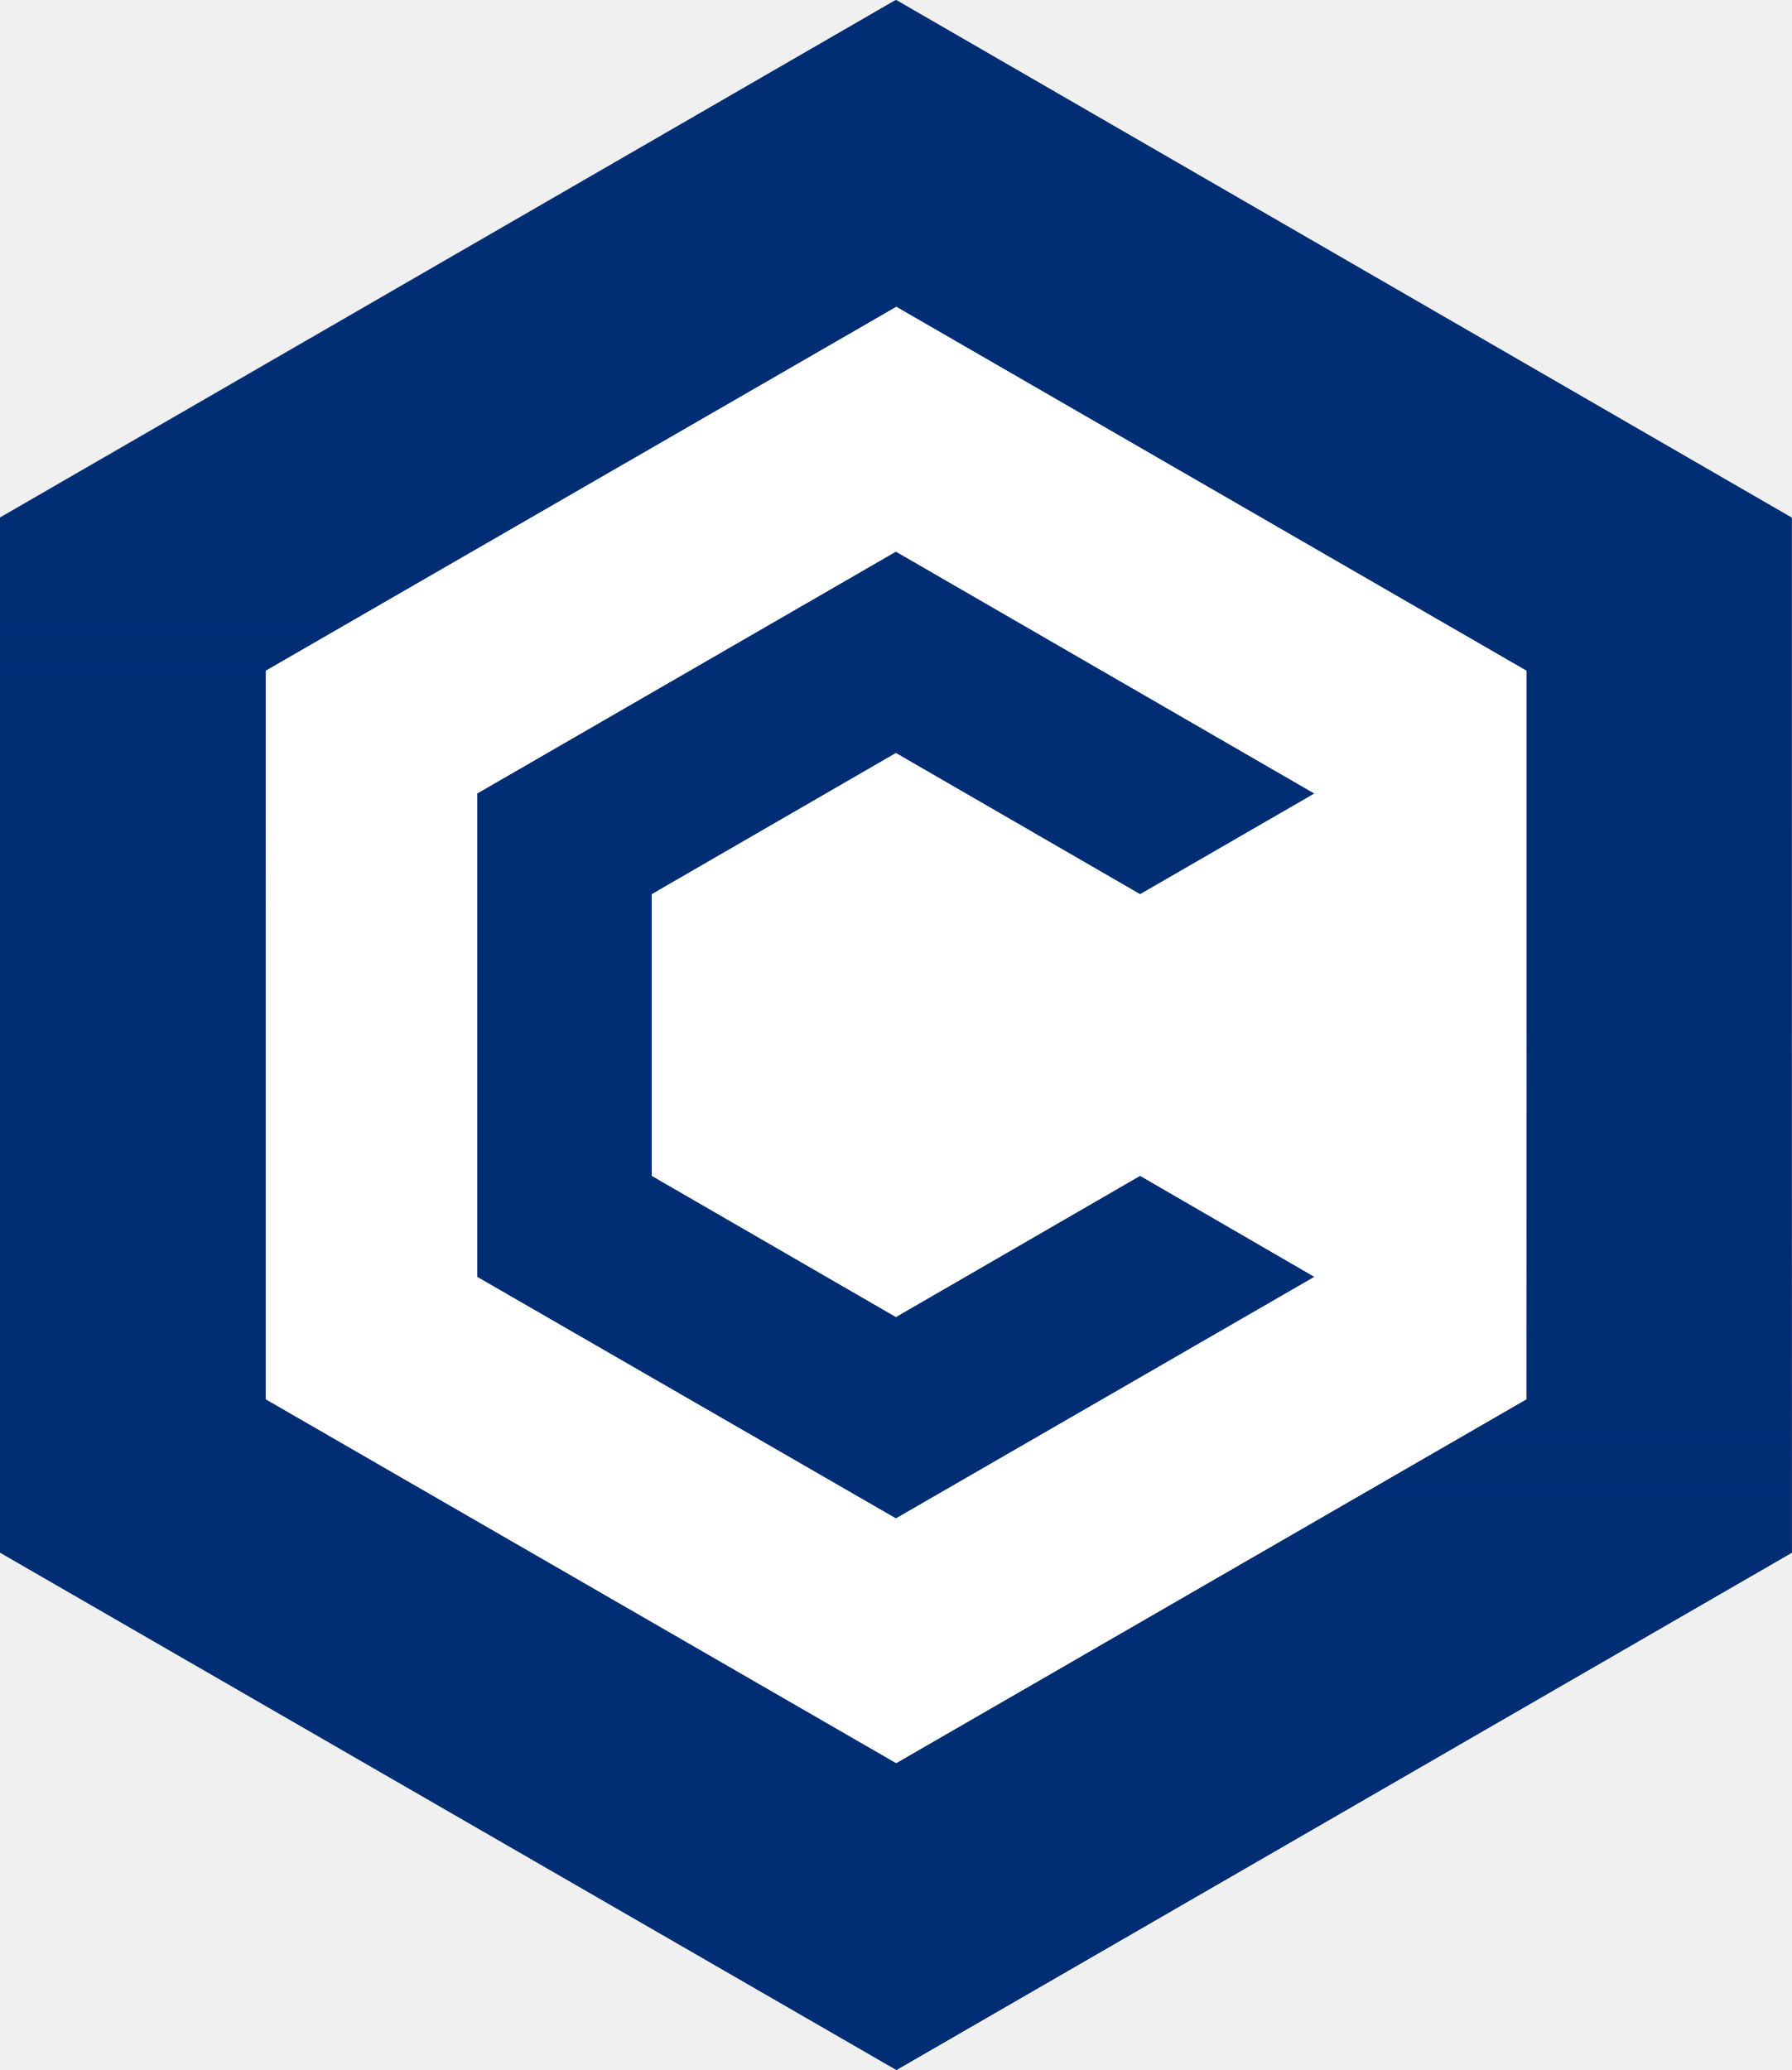
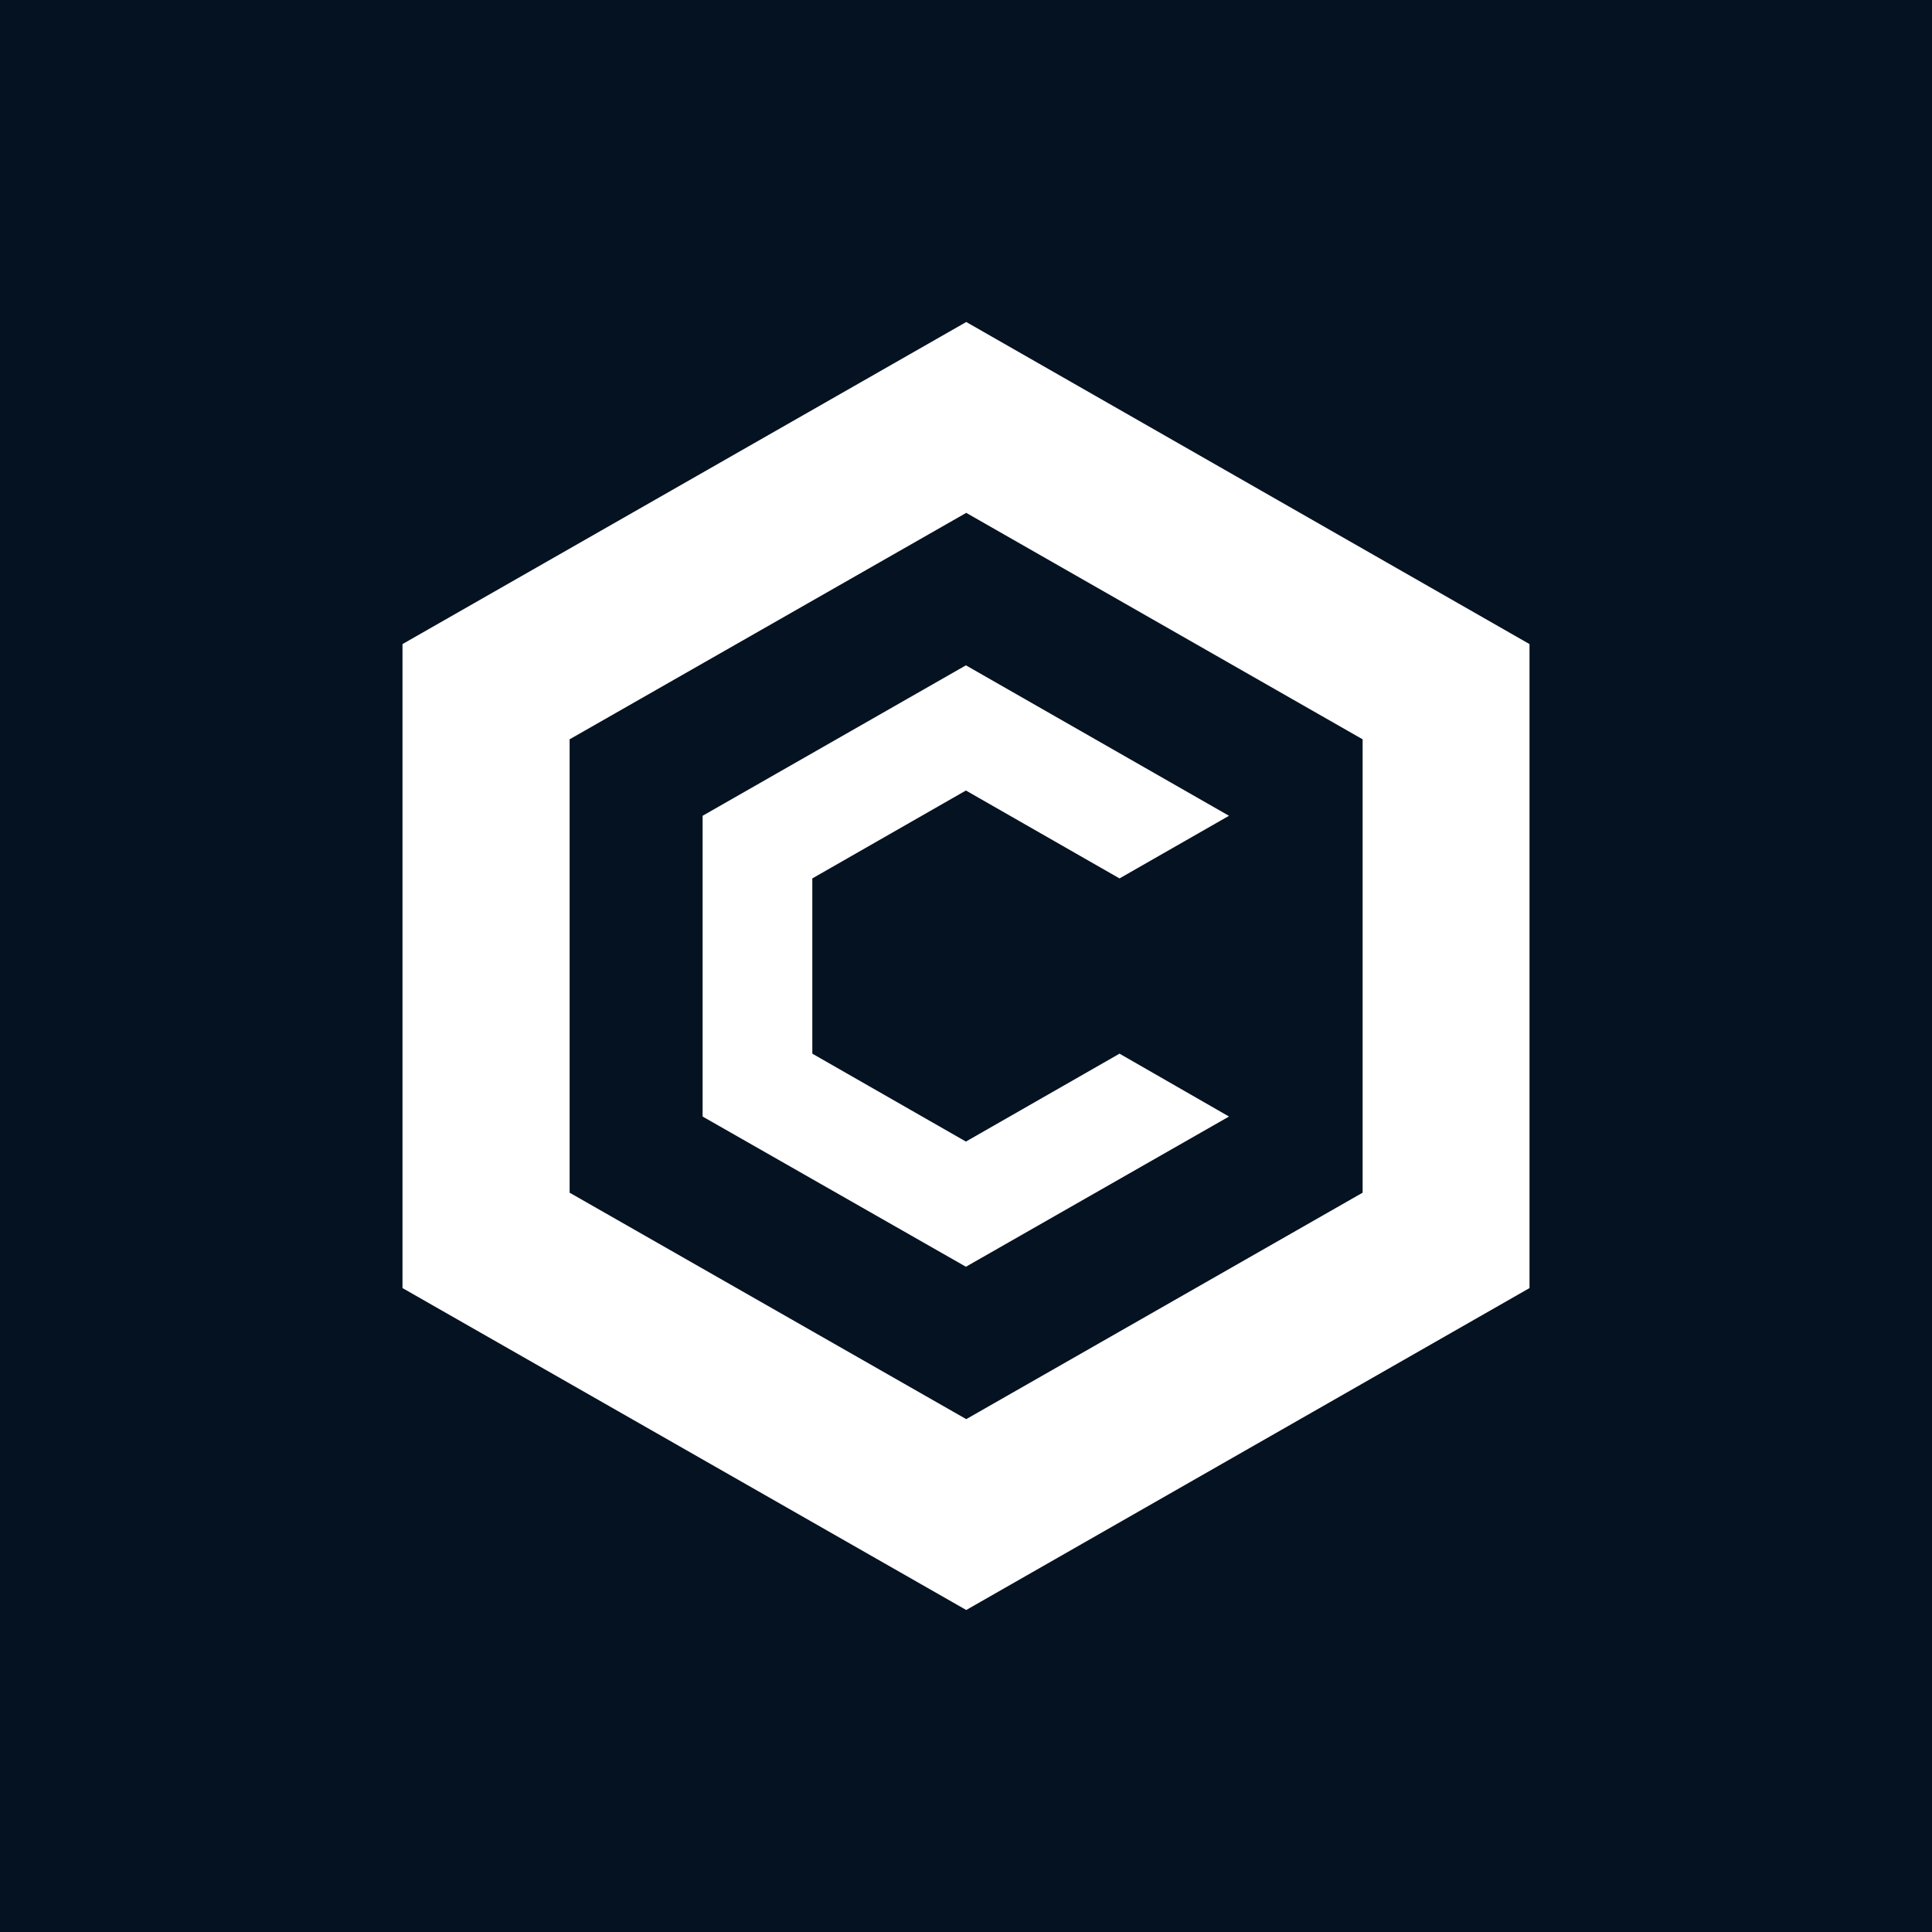
- <svg xmlns="http://www.w3.org/2000/svg" xmlns:xlink="http://www.w3.org/1999/xlink" id="a" viewBox="0 0 464.8 537">
+ <svg xmlns="http://www.w3.org/2000/svg" width="24" height="24" viewBox="0 0 24 24" fill="none">
+   <g clip-path="url(#clip0_328_58225)">
+     <path d="M24 0H0V24H24V0Z" fill="#051221" />
+     <path d="M12.003 4L5 8.001V16.001L12.003 20L19 16.001V8.001L12.003 4ZM16.927 14.816L12.003 17.629L7.076 14.816V9.184L12.003 6.371L16.927 9.184V14.816Z" fill="white" />
+     <path d="M15.267 13.87L11.999 15.736L8.728 13.87V10.134L11.999 8.265L15.267 10.134L13.907 10.912L11.999 9.82L10.091 10.912V13.089L11.999 14.181L13.907 13.089L15.267 13.87Z" fill="white" />
+   </g>
  <defs>
-     <style>
-       .d {
-         fill: url(#c);
-       }
- 
-       .e {
-         fill: url(#b);
-       }
- 
-       .f {
-         fill: #002d74;
-       }
- 
-       .g {
-         fill: #fff;
-       }
-     </style>
-     <linearGradient id="b" x1="348.64" y1="1" x2="348.64" y2="269.5" gradientTransform="translate(0 538) scale(1 -1)" gradientUnits="userSpaceOnUse">
-       <stop offset="0" stop-color="#002d74" />
-       <stop offset="1" stop-color="#002d74" stop-opacity="0" />
-     </linearGradient>
-     <linearGradient id="c" x1="116.15" y1="538" x2="116.15" xlink:href="#b" />
+     <clipPath id="clip0_328_58225">
+       <rect width="24" height="24" fill="white" />
+     </clipPath>
  </defs>
-   <rect class="g" x="0" y="79.57" width="464.8" height="377.86" rx="136.9" ry="136.9" />
-   <path class="f" d="M232.49,0L0,134.29V402.8l232.49,134.2,232.31-134.2V134.29L232.49,0Zm163.48,363.01l-163.48,94.42-163.57-94.42V173.99L232.49,79.57l163.48,94.42v189.02Z" />
-   <path class="e" d="M232.49,537l232.31-134.2V134.29L232.49,0V79.66l163.48,94.42v189.02l-163.48,94.33v79.57Z" />
-   <path class="d" d="M232.31,0L0,134.2V402.71l232.31,134.29v-79.66l-163.48-94.42V173.9L232.31,79.57V0Z" />
-   <path class="f" d="M340.9,331.24l-108.51,62.65-108.6-62.65v-125.38l108.6-62.74,108.51,62.74-45.17,26.1-63.34-36.63-63.34,36.63v73.09l63.34,36.63,63.34-36.63,45.17,26.19Z" />
</svg>
